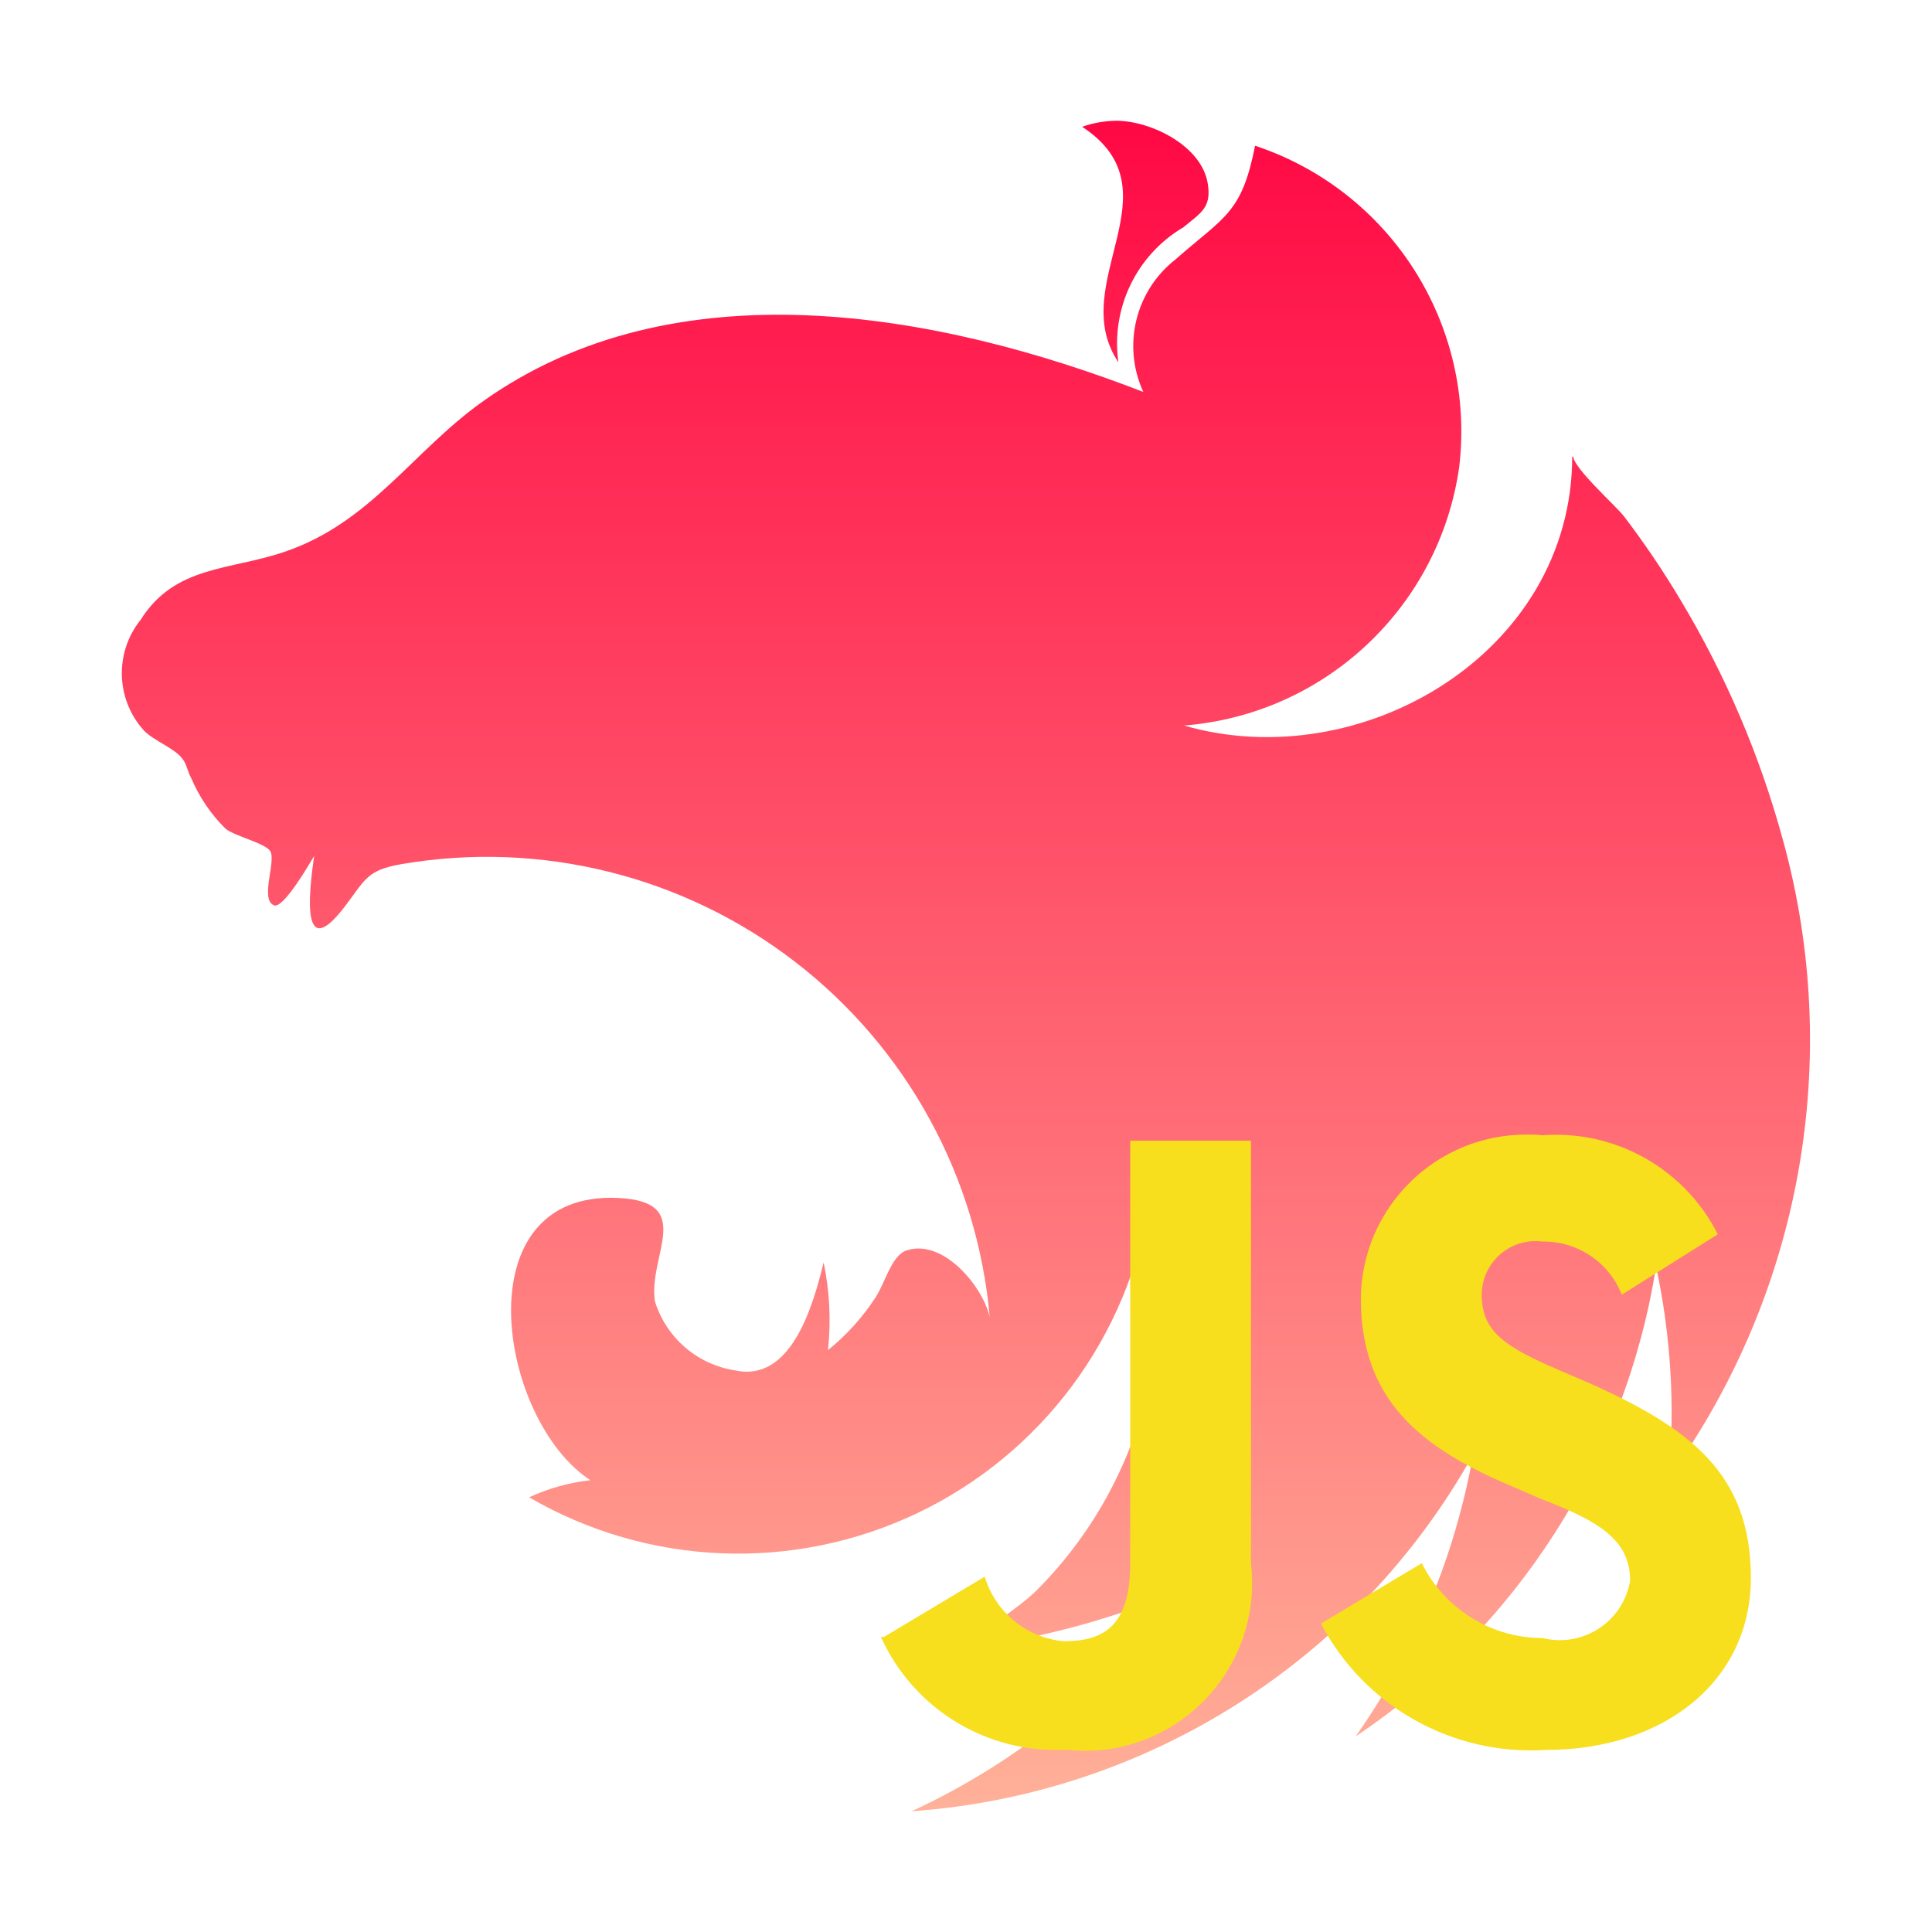
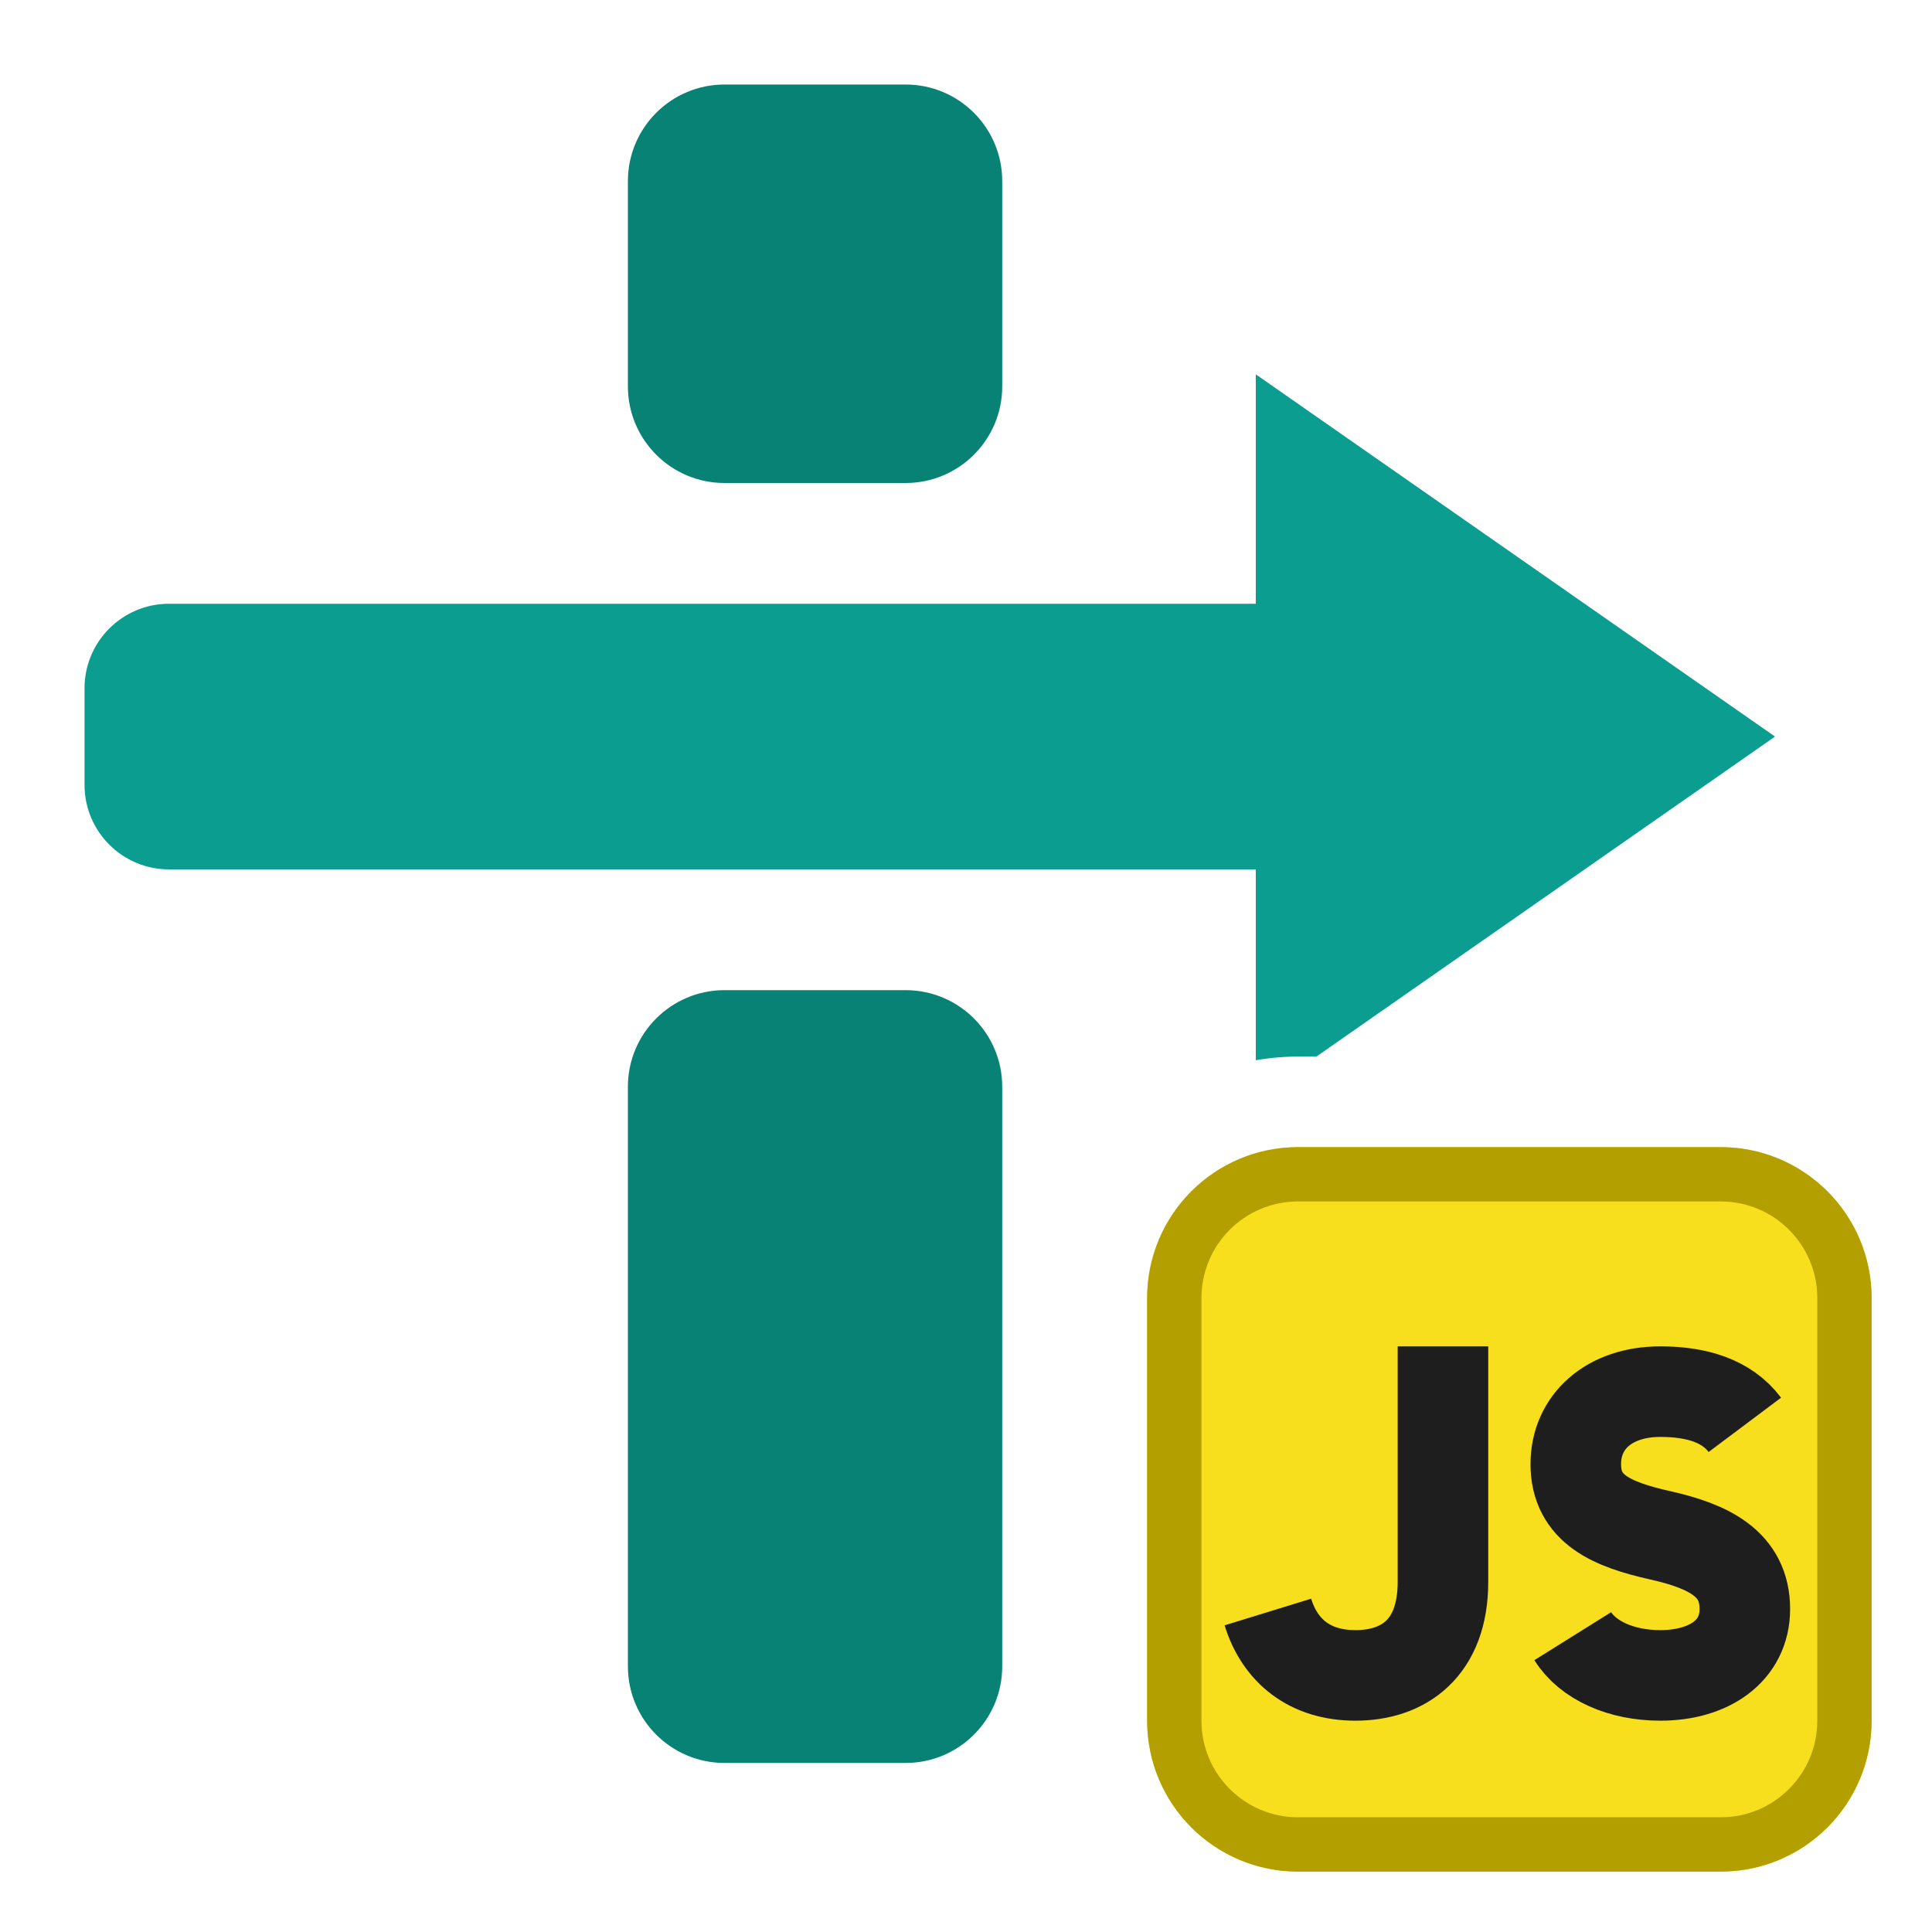
<svg xmlns="http://www.w3.org/2000/svg" viewBox="0 0 32 32">
  <defs>
-     <linearGradient id="a" x1="15.997" y1="993" x2="15.997" y2="1021" gradientTransform="matrix(1, 0, 0, -1, 0, 1023)" gradientUnits="userSpaceOnUse">
-       <stop offset="0" stop-color="#ffb199" />
-       <stop offset="1" stop-color="#ff0844" />
-     </linearGradient>
+     <clipPath id="nk">
+       <path clip-rule="evenodd" d="M-1 -1H33V33H-1ZM21.5 17.5H32.5A4 4 0 0 1 36.5 21.5V32.5A4 4 0 0 1 32.5 36.5H21.5A4 4 0 0 1 17.5 32.5V21.5A4 4 0 0 1 21.5 17.5Z" />
+     </clipPath>
  </defs>
-   <path d="M18.488,2a1.753,1.753,0,0,0-.564.1c1.611,1.058-.28,2.594.6,3.9A2.234,2.234,0,0,1,19.6,3.765c.285-.237.467-.322.406-.714C19.91,2.409,19.054,2,18.488,2Zm2.3.414c-.222,1.123-.5,1.164-1.323,1.887a1.82,1.82,0,0,0-.528,2.191c-3.4-1.32-7.758-2.118-10.953.166-1.149.821-1.851,2-3.268,2.481C3.8,9.452,2.9,9.36,2.328,10.268A1.413,1.413,0,0,0,2.384,12.1c.17.175.5.287.636.465.079.1.077.2.152.333a2.586,2.586,0,0,0,.564.828c.146.121.652.239.738.368.107.161-.173.8.062.9.159.073.622-.744.667-.816-.092.643-.213,1.784.51.834.343-.451.364-.6.941-.7a8.36,8.36,0,0,1,9.739,7.506c-.108-.5-.761-1.3-1.369-1.11-.259.08-.355.527-.525.786a3.75,3.75,0,0,1-.785.868,4.657,4.657,0,0,0-.072-1.452c-.182.748-.547,1.989-1.466,1.788a1.652,1.652,0,0,1-1.328-1.142c-.119-.76.684-1.651-.607-1.714-2.59-.127-1.991,3.682-.462,4.675a3.272,3.272,0,0,0-1.015.283A6.893,6.893,0,0,0,19.04,19.889a7.046,7.046,0,0,1-.646,4.79,6.9,6.9,0,0,1-1.23,1.668c-.3.3-.894.63-1.089.941A13.427,13.427,0,0,0,19.6,26.32,11.647,11.647,0,0,1,15.1,30a11.59,11.59,0,0,0,9.3-5.909,11.657,11.657,0,0,1-1.945,4.668,11.531,11.531,0,0,0,4.975-7.783,11.655,11.655,0,0,1,.209,3.5A12.418,12.418,0,0,0,29.53,13.91a15.755,15.755,0,0,0-1.689-3.962A14.838,14.838,0,0,0,26.9,8.554c-.133-.173-.844-.806-.844-1q-.009.029-.015,0c0,3.266-3.5,5.311-6.431,4.463a5,5,0,0,0,4.56-4.288A4.988,4.988,0,0,0,20.789,2.414Z" style="fill-rule:evenodd;fill:url(#a)" />
-   <path d="M14.64,27.114l1.67-1a1.51,1.51,0,0,0,1.31,1.07c.67,0,1.1-.26,1.1-1.29v-7h2v7a2.78,2.78,0,0,1-2.435,3.087,2.839,2.839,0,0,1-.625,0,3.181,3.181,0,0,1-3.07-1.87m7.29-.22,1.67-1a2.23,2.23,0,0,0,2,1.24,1.181,1.181,0,0,0,1.431-.859h0c.007-.03.014-.06.019-.091,0-.7-.56-1-1.49-1.36L25,24.6c-1.48-.63-2.46-1.42-2.46-3.09A2.74,2.74,0,0,1,25.3,18.792h0c.081,0,.161,0,.242.012a3,3,0,0,1,2.91,1.64l-1.59,1a1.39,1.39,0,0,0-1.32-.88.889.889,0,0,0-.993.773.759.759,0,0,0-.007.107c0,.61.38.86,1.26,1.24l.51.22C28,23.654,29,24.414,29,26.134s-1.45,2.85-3.39,2.85a3.929,3.929,0,0,1-3.73-2.09" style="fill:#f7df1e" />
+   <g clip-path="url(#nk)">
+     <path fill="#098276" d="M12 1.4H15A1.6 1.6 0 0 1 16.6 3V6.4A1.6 1.6 0 0 1 15 8H12A1.6 1.6 0 0 1 10.4 6.4V3A1.6 1.6 0 0 1 12 1.4Z" />
+     <path fill="#098276" d="M12 16.4H15A1.6 1.6 0 0 1 16.6 18V27.6A1.6 1.6 0 0 1 15 29.2H12A1.6 1.6 0 0 1 10.4 27.6V18A1.6 1.6 0 0 1 12 16.4Z" />
+     <path fill="#0B9E90" d="M2.8 10H20.8V6.2L29.4 12.2L20.8 18.2V14.4H2.8A1.4 1.4 0 0 1 1.4 13V11.4A1.4 1.4 0 0 1 2.8 10Z" />
+   </g>
+   <path fill="#F7DF1E" d="M21.5 19H28.5A2.5 2.5 0 0 1 31 21.5V28.5A2.5 2.5 0 0 1 28.5 31H21.5A2.5 2.5 0 0 1 19 28.5V21.5A2.5 2.5 0 0 1 21.5 19Z" />
+   <path fill="none" stroke="#B49F00" stroke-width="0.9" d="M21.5 19.45H28.5A2.05 2.05 0 0 1 30.55 21.5V28.5A2.05 2.05 0 0 1 28.5 30.55H21.5A2.05 2.05 0 0 1 19.45 28.5V21.5A2.05 2.05 0 0 1 21.5 19.45Z" />
+   <path fill="none" stroke="#1E1E1E" stroke-width="1.5" stroke-linecap="butt" stroke-linejoin="round" d="M23.9 22.3V26.2C23.9 27.3 23.25 27.75 22.45 27.75C21.7 27.75 21.2 27.35 21 26.7" />
+   <path fill="none" stroke="#1E1E1E" stroke-width="1.5" stroke-linecap="butt" stroke-linejoin="round" d="M28.9 23.6C28.6 23.2 28.1 23.05 27.5 23.05C26.65 23.05 26.1 23.55 26.1 24.25C26.1 25 26.7 25.25 27.5 25.43C28.3 25.61 28.9 25.9 28.9 26.65C28.9 27.35 28.3 27.75 27.5 27.75C26.85 27.75 26.3 27.5 26.05 27.1" />
</svg>
